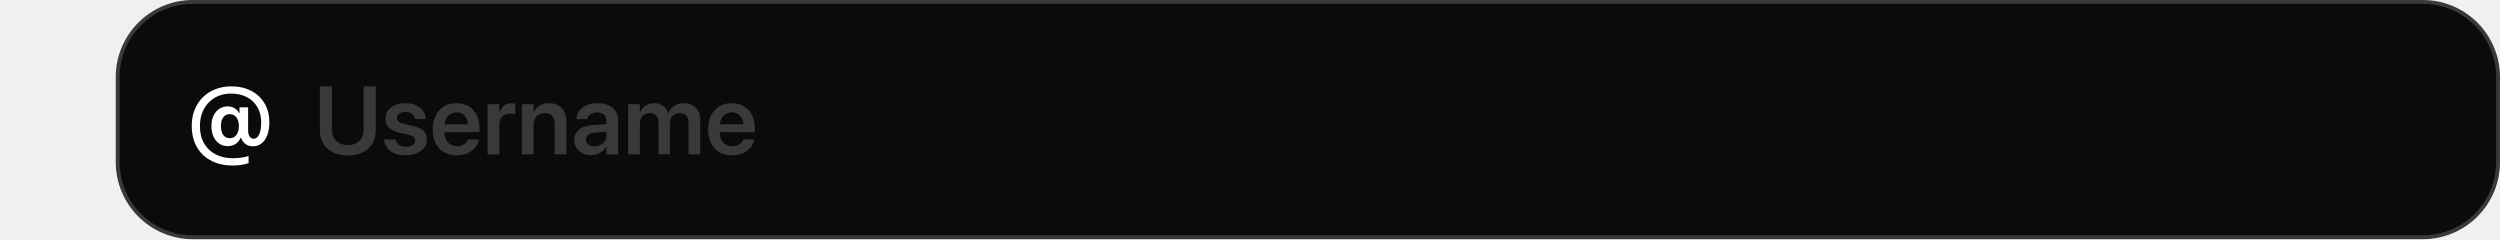
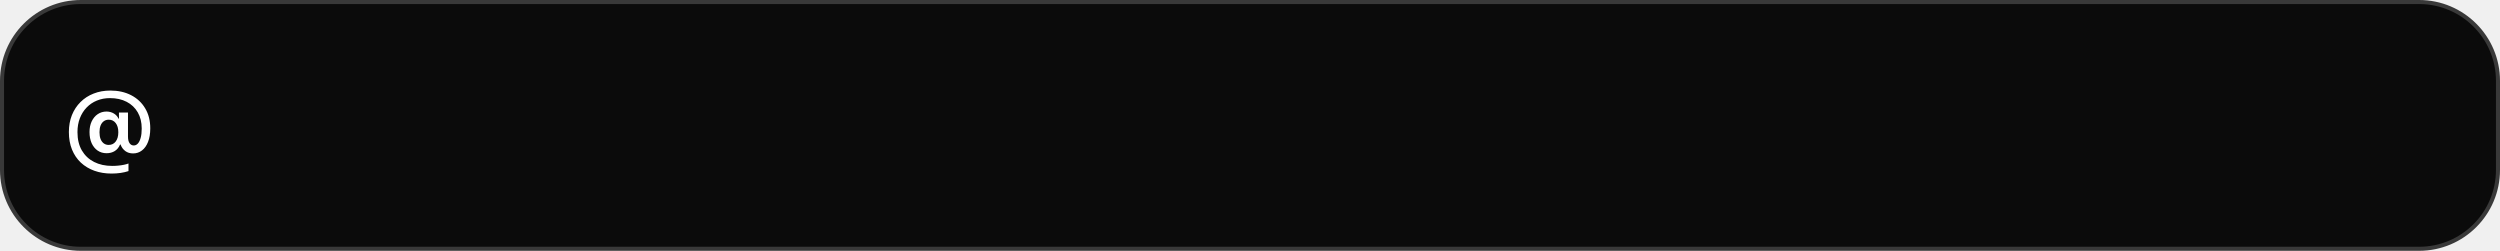
- <svg xmlns="http://www.w3.org/2000/svg" width="648" height="62" viewBox="0 0 648 62" fill="none">
-   <rect x="30.5" y="0.5" width="617" height="61" rx="19.5" fill="#0B0B0B" stroke="#393939" />
-   <path d="M60.256 42.905C58.71 42.905 57.29 42.673 55.996 42.209C54.71 41.746 53.595 41.074 52.651 40.195C51.715 39.316 50.987 38.242 50.466 36.973C49.954 35.695 49.697 34.251 49.697 32.639V32.627C49.697 31.105 49.946 29.718 50.442 28.464C50.947 27.211 51.654 26.133 52.566 25.23C53.477 24.318 54.56 23.618 55.813 23.13C57.066 22.634 58.45 22.385 59.963 22.385C61.9 22.385 63.609 22.768 65.09 23.533C66.572 24.298 67.727 25.38 68.557 26.78C69.395 28.171 69.814 29.811 69.814 31.699V31.724C69.814 33.034 69.631 34.153 69.265 35.081C68.907 36 68.407 36.704 67.764 37.192C67.129 37.681 66.401 37.925 65.579 37.925C64.822 37.925 64.183 37.734 63.662 37.351C63.141 36.96 62.767 36.472 62.539 35.886L62.466 35.715H62.356C62.055 36.44 61.615 36.981 61.038 37.339C60.46 37.697 59.788 37.876 59.023 37.876C58.185 37.876 57.449 37.66 56.814 37.229C56.179 36.79 55.683 36.179 55.325 35.398C54.975 34.617 54.8 33.701 54.8 32.651V32.639C54.8 31.638 54.979 30.759 55.337 30.002C55.703 29.238 56.2 28.643 56.826 28.22C57.461 27.789 58.189 27.573 59.011 27.573C59.67 27.573 60.269 27.732 60.806 28.049C61.343 28.367 61.729 28.794 61.965 29.331H62.075V27.817H64.309V33.75C64.309 34.474 64.439 35.024 64.7 35.398C64.96 35.772 65.306 35.959 65.737 35.959C66.128 35.959 66.47 35.797 66.763 35.471C67.056 35.146 67.284 34.674 67.446 34.055C67.617 33.437 67.703 32.68 67.703 31.785V31.773C67.703 30.234 67.377 28.904 66.726 27.781C66.075 26.65 65.159 25.779 63.98 25.169C62.808 24.558 61.432 24.253 59.853 24.253C58.682 24.253 57.603 24.456 56.619 24.863C55.642 25.262 54.796 25.836 54.08 26.584C53.363 27.325 52.806 28.212 52.407 29.246C52.017 30.271 51.821 31.402 51.821 32.639V32.664C51.821 34.438 52.183 35.947 52.908 37.192C53.64 38.438 54.649 39.386 55.935 40.037C57.221 40.688 58.706 41.013 60.391 41.013C60.903 41.013 61.408 40.989 61.904 40.94C62.409 40.891 62.877 40.822 63.308 40.732C63.748 40.643 64.122 40.537 64.431 40.415V42.295C63.845 42.49 63.198 42.641 62.49 42.747C61.782 42.852 61.038 42.905 60.256 42.905ZM59.536 35.825C60.269 35.825 60.846 35.544 61.27 34.983C61.701 34.421 61.916 33.66 61.916 32.7V32.676C61.916 31.724 61.701 30.971 61.27 30.418C60.838 29.864 60.269 29.587 59.56 29.587C59.08 29.587 58.669 29.713 58.328 29.966C57.986 30.21 57.721 30.564 57.534 31.028C57.355 31.484 57.266 32.037 57.266 32.688V32.7C57.266 33.351 57.355 33.909 57.534 34.373C57.721 34.836 57.986 35.194 58.328 35.447C58.669 35.699 59.072 35.825 59.536 35.825Z" fill="white" />
-   <path d="M90.151 40.317C88.67 40.317 87.388 40.045 86.306 39.499C85.224 38.954 84.386 38.193 83.791 37.217C83.206 36.24 82.913 35.105 82.913 33.811V22.385H86.05V33.555C86.05 34.36 86.209 35.068 86.526 35.679C86.851 36.281 87.319 36.753 87.93 37.095C88.54 37.428 89.285 37.595 90.164 37.595C91.034 37.595 91.775 37.428 92.385 37.095C92.996 36.753 93.46 36.281 93.777 35.679C94.094 35.068 94.253 34.36 94.253 33.555V22.385H97.39V33.811C97.39 35.105 97.097 36.24 96.511 37.217C95.925 38.193 95.091 38.954 94.009 39.499C92.935 40.045 91.649 40.317 90.151 40.317ZM105.19 40.256C104.059 40.256 103.091 40.09 102.285 39.756C101.479 39.422 100.849 38.958 100.393 38.364C99.937 37.762 99.665 37.062 99.575 36.265L99.563 36.167H102.554L102.566 36.277C102.696 36.814 102.977 37.237 103.408 37.546C103.84 37.856 104.438 38.01 105.203 38.01C105.699 38.01 106.122 37.949 106.472 37.827C106.83 37.697 107.107 37.514 107.302 37.278C107.498 37.042 107.595 36.765 107.595 36.448V36.435C107.595 36.045 107.461 35.732 107.192 35.496C106.924 35.252 106.452 35.052 105.776 34.898L103.616 34.409C102.794 34.23 102.106 33.978 101.553 33.652C100.999 33.319 100.584 32.912 100.308 32.432C100.031 31.943 99.893 31.378 99.893 30.735V30.723C99.893 29.925 100.108 29.229 100.54 28.635C100.979 28.041 101.589 27.577 102.371 27.244C103.152 26.91 104.059 26.743 105.093 26.743C106.175 26.743 107.099 26.922 107.864 27.28C108.629 27.63 109.223 28.106 109.646 28.709C110.069 29.303 110.301 29.97 110.342 30.71V30.832H107.51V30.747C107.437 30.234 107.192 29.815 106.777 29.49C106.37 29.156 105.809 28.989 105.093 28.989C104.653 28.989 104.267 29.054 103.933 29.185C103.599 29.315 103.343 29.498 103.164 29.734C102.985 29.97 102.896 30.247 102.896 30.564V30.576C102.896 30.82 102.957 31.044 103.079 31.248C103.201 31.443 103.4 31.614 103.677 31.76C103.953 31.899 104.316 32.021 104.763 32.127L106.912 32.602C108.246 32.904 109.202 33.335 109.78 33.897C110.358 34.45 110.647 35.199 110.647 36.143V36.155C110.647 36.977 110.411 37.697 109.939 38.315C109.475 38.926 108.832 39.402 108.01 39.744C107.188 40.085 106.248 40.256 105.19 40.256ZM118.423 40.256C117.129 40.256 116.014 39.984 115.078 39.438C114.142 38.893 113.422 38.116 112.917 37.107C112.421 36.098 112.173 34.906 112.173 33.53V33.518C112.173 32.159 112.425 30.971 112.93 29.954C113.434 28.936 114.142 28.147 115.054 27.585C115.965 27.024 117.039 26.743 118.276 26.743C119.513 26.743 120.579 27.016 121.475 27.561C122.378 28.098 123.074 28.859 123.562 29.844C124.05 30.82 124.294 31.96 124.294 33.262V34.251H113.674V32.224H122.83L121.377 34.116V32.944C121.377 32.09 121.247 31.382 120.986 30.82C120.726 30.251 120.364 29.828 119.9 29.551C119.444 29.266 118.915 29.123 118.313 29.123C117.711 29.123 117.174 29.27 116.702 29.563C116.23 29.856 115.859 30.287 115.591 30.857C115.322 31.419 115.188 32.114 115.188 32.944V34.128C115.188 34.918 115.322 35.593 115.591 36.155C115.859 36.708 116.238 37.135 116.726 37.437C117.222 37.738 117.808 37.888 118.484 37.888C118.997 37.888 119.444 37.811 119.827 37.656C120.209 37.493 120.522 37.29 120.767 37.046C121.019 36.794 121.194 36.529 121.292 36.252L121.316 36.155H124.16L124.136 36.289C124.03 36.777 123.831 37.258 123.538 37.73C123.253 38.202 122.87 38.629 122.39 39.011C121.918 39.394 121.348 39.699 120.681 39.927C120.022 40.147 119.269 40.256 118.423 40.256ZM126.394 40V27H129.434V29.209H129.519C129.722 28.436 130.089 27.834 130.618 27.402C131.147 26.971 131.79 26.755 132.546 26.755C132.75 26.755 132.937 26.768 133.108 26.792C133.287 26.816 133.433 26.845 133.547 26.877V29.612C133.409 29.563 133.226 29.522 132.998 29.49C132.778 29.457 132.538 29.441 132.278 29.441C131.692 29.441 131.183 29.559 130.752 29.795C130.329 30.031 130.003 30.377 129.775 30.832C129.548 31.28 129.434 31.821 129.434 32.456V40H126.394ZM135.256 40V27H138.296V29.038H138.381C138.715 28.338 139.211 27.781 139.871 27.366C140.53 26.951 141.348 26.743 142.324 26.743C143.757 26.743 144.863 27.174 145.645 28.037C146.426 28.892 146.816 30.076 146.816 31.589V40H143.777V32.212C143.777 31.276 143.561 30.56 143.13 30.064C142.699 29.559 142.048 29.307 141.177 29.307C140.591 29.307 140.082 29.437 139.651 29.697C139.22 29.958 138.886 30.324 138.65 30.796C138.414 31.268 138.296 31.821 138.296 32.456V40H135.256ZM153.201 40.22C152.346 40.22 151.589 40.057 150.93 39.731C150.279 39.398 149.771 38.938 149.404 38.352C149.038 37.758 148.855 37.074 148.855 36.301V36.277C148.855 35.504 149.046 34.84 149.429 34.287C149.819 33.734 150.381 33.298 151.113 32.981C151.854 32.655 152.745 32.46 153.787 32.395L158.743 32.09V34.104L154.226 34.385C153.461 34.434 152.879 34.613 152.48 34.922C152.082 35.231 151.882 35.642 151.882 36.155V36.179C151.882 36.716 152.086 37.139 152.493 37.449C152.9 37.75 153.437 37.9 154.104 37.9C154.69 37.9 155.215 37.782 155.679 37.546C156.143 37.31 156.509 36.989 156.777 36.582C157.046 36.167 157.18 35.703 157.18 35.19V31.26C157.18 30.609 156.973 30.096 156.558 29.722C156.151 29.347 155.557 29.16 154.775 29.16C154.059 29.16 153.486 29.311 153.054 29.612C152.623 29.905 152.354 30.287 152.249 30.759L152.224 30.857H149.392L149.404 30.723C149.478 29.958 149.742 29.278 150.198 28.684C150.653 28.082 151.276 27.61 152.065 27.268C152.863 26.918 153.803 26.743 154.885 26.743C155.976 26.743 156.92 26.922 157.717 27.28C158.515 27.63 159.129 28.131 159.561 28.782C160 29.433 160.22 30.194 160.22 31.064V40H157.18V38.035H157.095C156.851 38.482 156.533 38.873 156.143 39.206C155.752 39.532 155.308 39.784 154.812 39.963C154.316 40.134 153.778 40.22 153.201 40.22ZM162.82 40V27H165.859V29.075H165.945C166.222 28.367 166.677 27.801 167.312 27.378C167.947 26.955 168.691 26.743 169.546 26.743C170.148 26.743 170.689 26.845 171.169 27.048C171.65 27.252 172.061 27.545 172.402 27.927C172.744 28.31 172.992 28.774 173.147 29.319H173.232C173.444 28.79 173.745 28.334 174.136 27.952C174.535 27.569 174.998 27.272 175.527 27.061C176.064 26.849 176.646 26.743 177.273 26.743C178.127 26.743 178.872 26.922 179.507 27.28C180.142 27.638 180.634 28.143 180.984 28.794C181.334 29.437 181.509 30.198 181.509 31.077V40H178.469V31.821C178.469 31.284 178.38 30.828 178.201 30.454C178.022 30.08 177.757 29.795 177.407 29.6C177.065 29.404 176.642 29.307 176.138 29.307C175.641 29.307 175.206 29.421 174.832 29.648C174.457 29.868 174.164 30.177 173.953 30.576C173.749 30.975 173.647 31.435 173.647 31.956V40H170.681V31.663C170.681 31.174 170.588 30.755 170.4 30.405C170.213 30.047 169.949 29.775 169.607 29.587C169.265 29.4 168.854 29.307 168.374 29.307C167.886 29.307 167.45 29.425 167.068 29.661C166.694 29.897 166.396 30.222 166.177 30.637C165.965 31.044 165.859 31.516 165.859 32.053V40H162.82ZM189.785 40.256C188.491 40.256 187.376 39.984 186.44 39.438C185.505 38.893 184.784 38.116 184.28 37.107C183.783 36.098 183.535 34.906 183.535 33.53V33.518C183.535 32.159 183.787 30.971 184.292 29.954C184.797 28.936 185.505 28.147 186.416 27.585C187.327 27.024 188.402 26.743 189.639 26.743C190.876 26.743 191.942 27.016 192.837 27.561C193.74 28.098 194.436 28.859 194.924 29.844C195.413 30.82 195.657 31.96 195.657 33.262V34.251H185.037V32.224H194.192L192.739 34.116V32.944C192.739 32.09 192.609 31.382 192.349 30.82C192.088 30.251 191.726 29.828 191.262 29.551C190.806 29.266 190.278 29.123 189.675 29.123C189.073 29.123 188.536 29.27 188.064 29.563C187.592 29.856 187.222 30.287 186.953 30.857C186.685 31.419 186.55 32.114 186.55 32.944V34.128C186.55 34.918 186.685 35.593 186.953 36.155C187.222 36.708 187.6 37.135 188.088 37.437C188.585 37.738 189.171 37.888 189.846 37.888C190.359 37.888 190.806 37.811 191.189 37.656C191.571 37.493 191.885 37.29 192.129 37.046C192.381 36.794 192.556 36.529 192.654 36.252L192.678 36.155H195.522L195.498 36.289C195.392 36.777 195.193 37.258 194.9 37.73C194.615 38.202 194.233 38.629 193.752 39.011C193.28 39.394 192.711 39.699 192.043 39.927C191.384 40.147 190.632 40.256 189.785 40.256Z" fill="#393939" />
+ <svg xmlns="http://www.w3.org/2000/svg" width="618" height="62" viewBox="0 0 618 62" fill="none">
+   <rect x="0.5" y="0.5" width="617" height="61" rx="19.5" fill="#0B0B0B" stroke="#393939" />
+   <path d="M27.586 42.905C26.04 42.905 24.62 42.673 23.326 42.209C22.04 41.746 20.925 41.074 19.981 40.195C19.045 39.316 18.317 38.242 17.796 36.973C17.283 35.695 17.027 34.251 17.027 32.639V32.627C17.027 31.105 17.275 29.718 17.771 28.464C18.276 27.211 18.984 26.133 19.895 25.23C20.807 24.318 21.889 23.618 23.143 23.13C24.396 22.634 25.779 22.385 27.293 22.385C29.23 22.385 30.939 22.768 32.42 23.533C33.901 24.298 35.057 25.38 35.887 26.78C36.725 28.171 37.144 29.811 37.144 31.699V31.724C37.144 33.034 36.961 34.153 36.595 35.081C36.237 36 35.736 36.704 35.093 37.192C34.459 37.681 33.73 37.925 32.908 37.925C32.151 37.925 31.512 37.734 30.992 37.351C30.471 36.96 30.096 36.472 29.869 35.886L29.795 35.715H29.686C29.384 36.44 28.945 36.981 28.367 37.339C27.789 37.697 27.118 37.876 26.353 37.876C25.515 37.876 24.778 37.66 24.144 37.229C23.509 36.79 23.012 36.179 22.654 35.398C22.304 34.617 22.129 33.701 22.129 32.651V32.639C22.129 31.638 22.308 30.759 22.666 30.002C23.033 29.238 23.529 28.643 24.156 28.22C24.791 27.789 25.519 27.573 26.341 27.573C27 27.573 27.598 27.732 28.135 28.049C28.672 28.367 29.059 28.794 29.295 29.331H29.405V27.817H31.639V33.75C31.639 34.474 31.769 35.024 32.029 35.398C32.29 35.772 32.636 35.959 33.067 35.959C33.458 35.959 33.799 35.797 34.092 35.471C34.385 35.146 34.613 34.674 34.776 34.055C34.947 33.437 35.032 32.68 35.032 31.785V31.773C35.032 30.234 34.707 28.904 34.056 27.781C33.405 26.65 32.489 25.779 31.309 25.169C30.137 24.558 28.762 24.253 27.183 24.253C26.011 24.253 24.933 24.456 23.948 24.863C22.972 25.262 22.125 25.836 21.409 26.584C20.693 27.325 20.136 28.212 19.737 29.246C19.346 30.271 19.151 31.402 19.151 32.639V32.664C19.151 34.438 19.513 35.947 20.237 37.192C20.97 38.438 21.979 39.386 23.265 40.037C24.55 40.688 26.036 41.013 27.72 41.013C28.233 41.013 28.738 40.989 29.234 40.94C29.738 40.891 30.206 40.822 30.638 40.732C31.077 40.643 31.451 40.537 31.761 40.415V42.295C31.175 42.49 30.528 42.641 29.82 42.747C29.112 42.852 28.367 42.905 27.586 42.905ZM26.866 35.825C27.598 35.825 28.176 35.544 28.599 34.983C29.03 34.421 29.246 33.66 29.246 32.7V32.676C29.246 31.724 29.03 30.971 28.599 30.418C28.168 29.864 27.598 29.587 26.89 29.587C26.41 29.587 25.999 29.713 25.657 29.966C25.315 30.21 25.051 30.564 24.864 31.028C24.685 31.484 24.595 32.037 24.595 32.688V32.7C24.595 33.351 24.685 33.909 24.864 34.373C25.051 34.836 25.315 35.194 25.657 35.447C25.999 35.699 26.402 35.825 26.866 35.825Z" fill="white" />
</svg>
